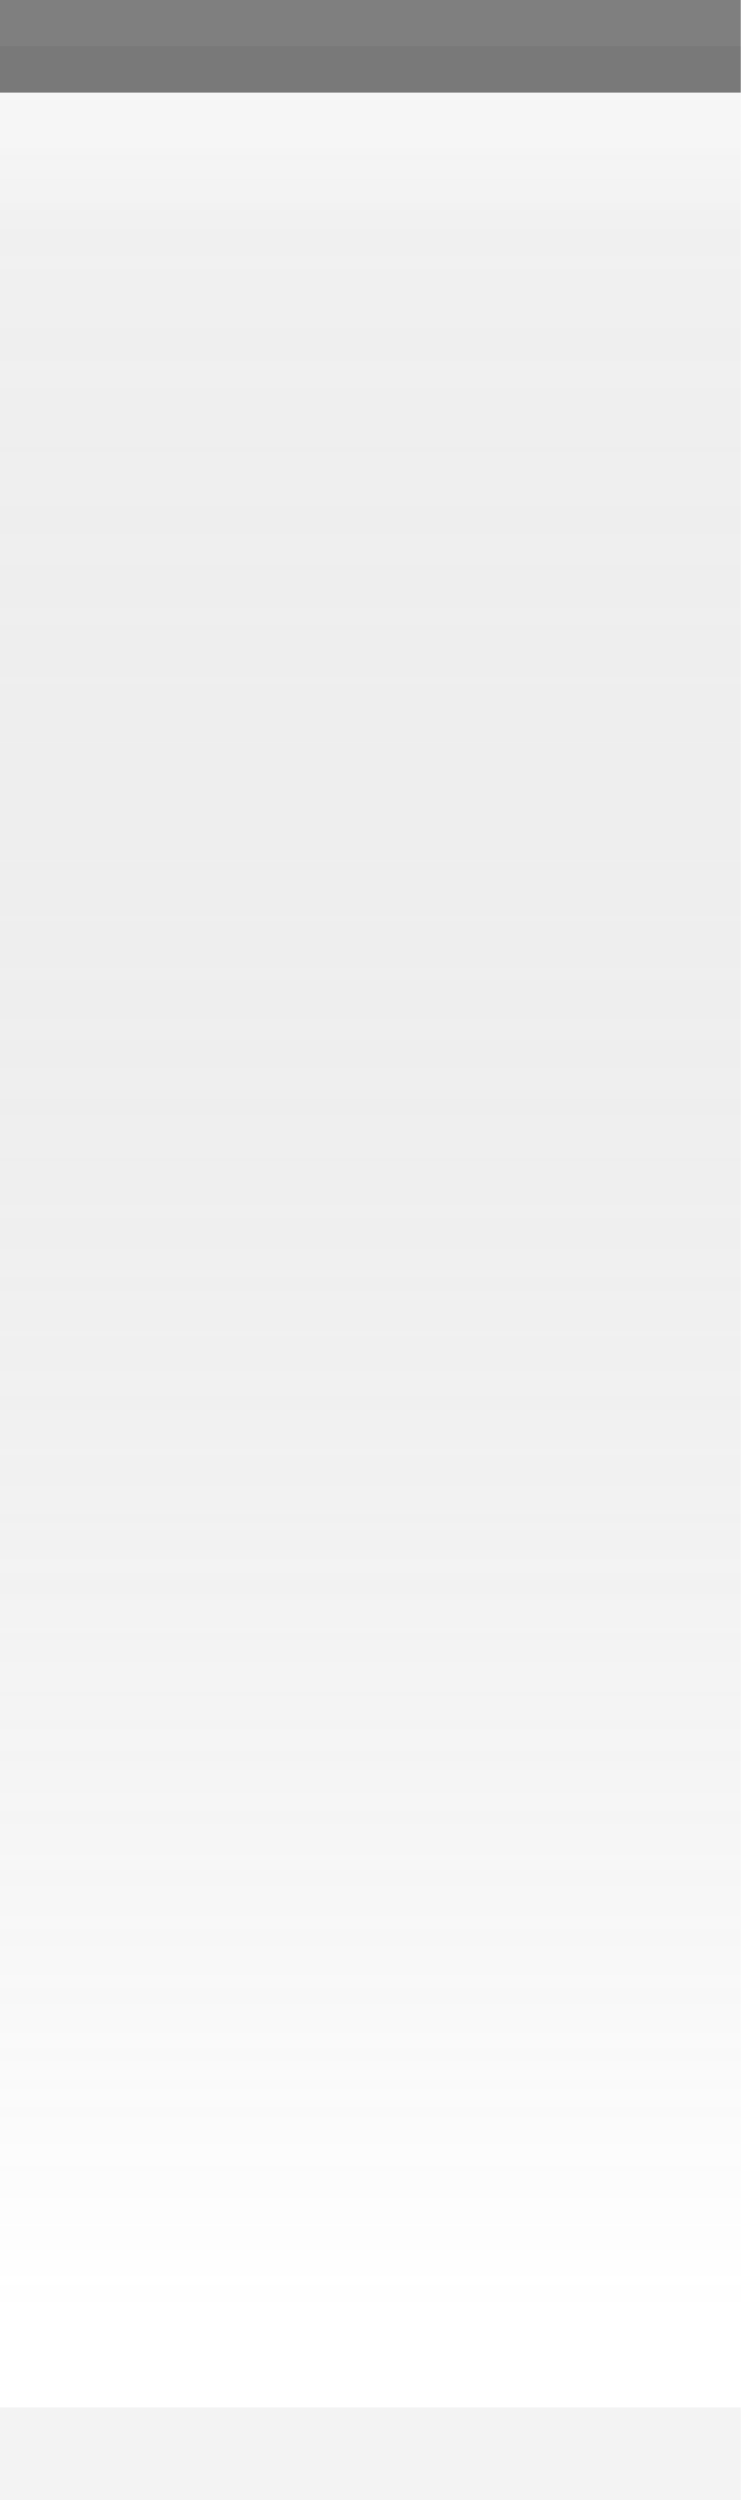
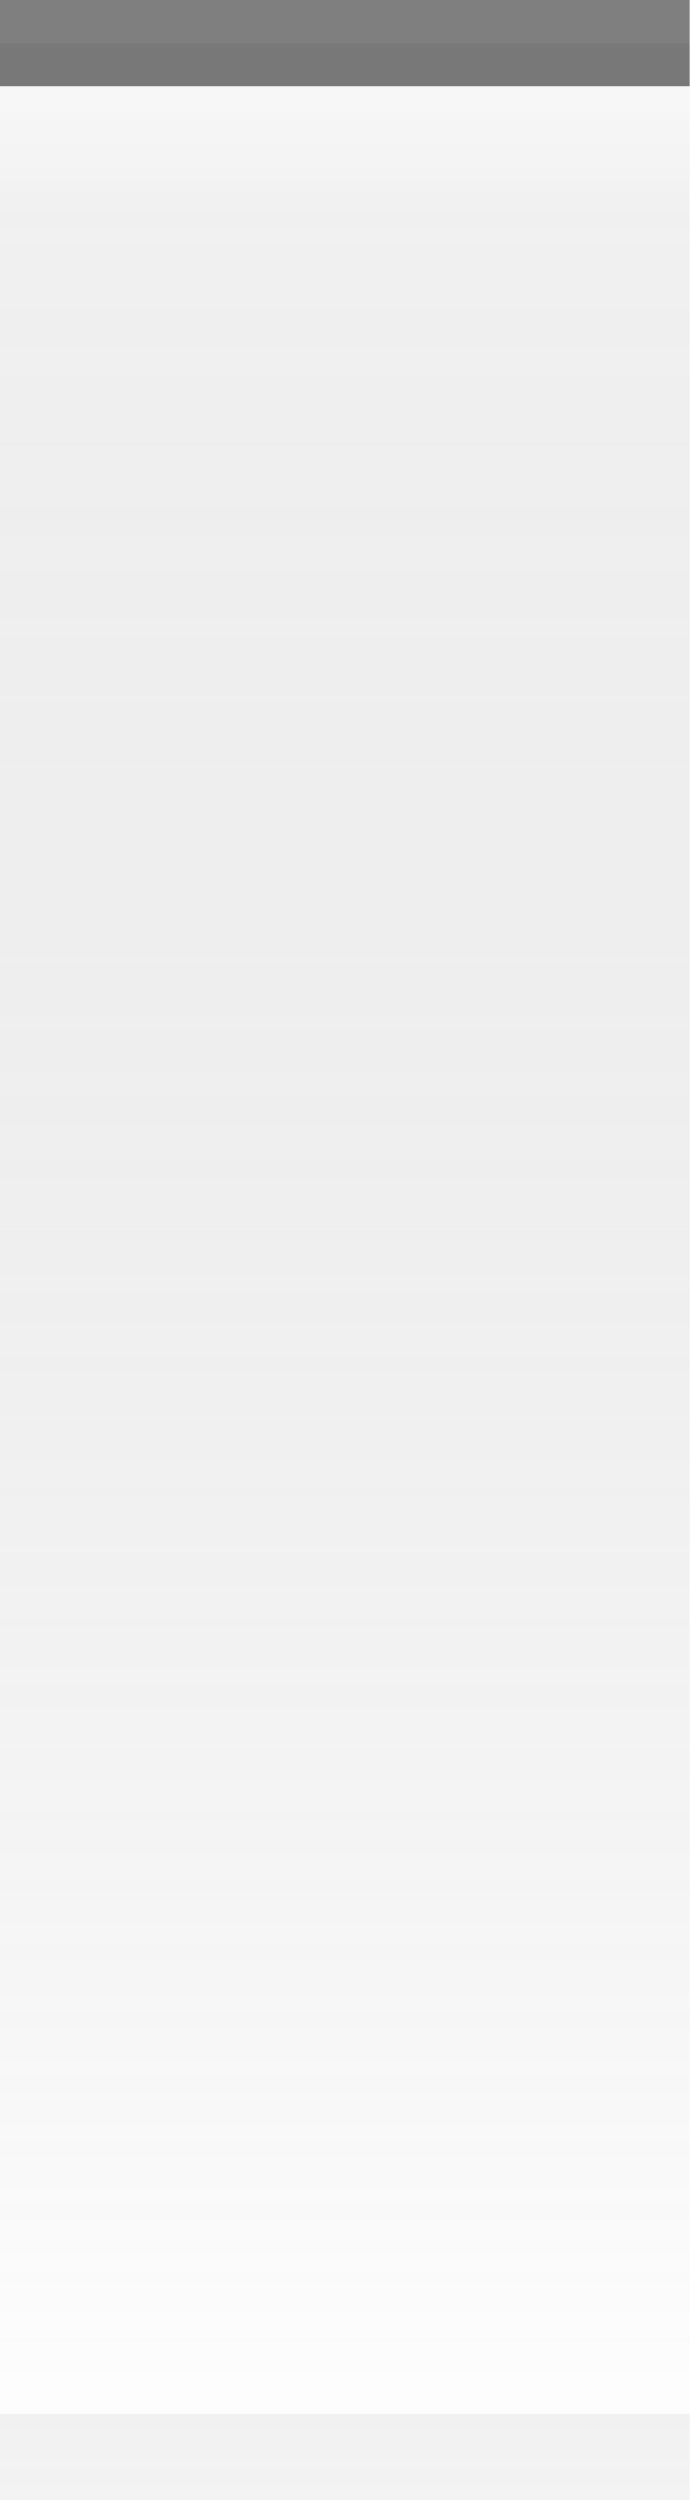
- <svg xmlns="http://www.w3.org/2000/svg" xmlns:xlink="http://www.w3.org/1999/xlink" width="8" height="27" id="svg2" version="1.0">
+ <svg xmlns="http://www.w3.org/2000/svg" xmlns:xlink="http://www.w3.org/1999/xlink" width="8" height="29" id="svg2" version="1.0">
  <defs id="defs4">
    <linearGradient id="linearGradient5873">
      <stop id="stop5875" offset="0" style="stop-color:white;stop-opacity:0.75;" />
      <stop style="stop-color:white;stop-opacity:0;" offset="1" id="stop5877" />
    </linearGradient>
    <linearGradient id="linearGradient5847">
      <stop style="stop-color:black;stop-opacity:0.05;" offset="0" id="stop5849" />
      <stop id="stop5851" offset="1" style="stop-color:white;stop-opacity:0.20;" />
    </linearGradient>
-     <linearGradient xlink:href="#linearGradient5847" id="linearGradient6945" gradientUnits="userSpaceOnUse" x1="0" y1="0.5" x2="0" y2="25" gradientTransform="matrix(1.15,0,0,1,0,0)" />
+     <linearGradient xlink:href="#linearGradient5847" id="linearGradient6945" gradientUnits="userSpaceOnUse" x1="0" y1="0" x2="0" y2="29" gradientTransform="matrix(1.15,0,0,1,0,0)" />
    <linearGradient xlink:href="#linearGradient5873" id="linearGradient6962" x1="0" y1="1" x2="0" y2="8" gradientUnits="userSpaceOnUse" gradientTransform="matrix(1,0,0,0.2,0,1)" />
  </defs>
  <g id="layer2" style="display:inline">
-     <path style="fill:url(#linearGradient6945);fill-opacity:1;fill-rule:evenodd;stroke:none;stroke-width:1;stroke-linecap:square;stroke-linejoin:miter;stroke-miterlimit:4;stroke-dasharray:none;stroke-opacity:1" d="M 0,0.5 L 8,0.5 C 8,0.5 8,27 8,27 L 0,27 L 0,0.5 z " id="path6057" />
+     <path style="fill:url(#linearGradient6945);fill-opacity:1;fill-rule:evenodd;stroke:none;stroke-width:1;stroke-linecap:square;stroke-linejoin:miter;stroke-miterlimit:4;stroke-dasharray:none;stroke-opacity:1" d="M 0,0.5 L 8,0.5 C 8,0.5 8,29 8,29 L 0,29 L 0,0.5 z " id="path6057" />
  </g>
  <g id="layer3">
    <path style="fill:url(#linearGradient6962);fill-opacity:0.50;fill-rule:evenodd;stroke:none;stroke-width:1px;stroke-linecap:square;stroke-linejoin:miter;stroke-opacity:1" d="M 0,1 L 8,1 C 8,1 8,4 8,4 L 0,4 L 0,3 z " id="path6061" />
  </g>
  <g id="layer1" style="display:inline">
    <path style="fill:none;fill-opacity:0.50;fill-rule:evenodd;stroke:black;stroke-width:1px;stroke-linecap:square;stroke-linejoin:miter;stroke-opacity:0.50" d="M 0.5,0.5 L 7.5,0.5" id="path6059" />
  </g>
  <g id="layer5">
-     <path style="fill:none;fill-opacity:0.50;fill-rule:evenodd;stroke:black;stroke-width:1px;stroke-linecap:square;stroke-linejoin:miter;stroke-opacity:0.05" d="M 0.5,26.5 L 7.5,26.5" id="path6989" />
+     <path style="fill:none;fill-opacity:0.50;fill-rule:evenodd;stroke:black;stroke-width:1px;stroke-linecap:square;stroke-linejoin:miter;stroke-opacity:0.05" d="M 0.5,28.5 L 7.5,28.5" id="path6989" />
  </g>
</svg>
